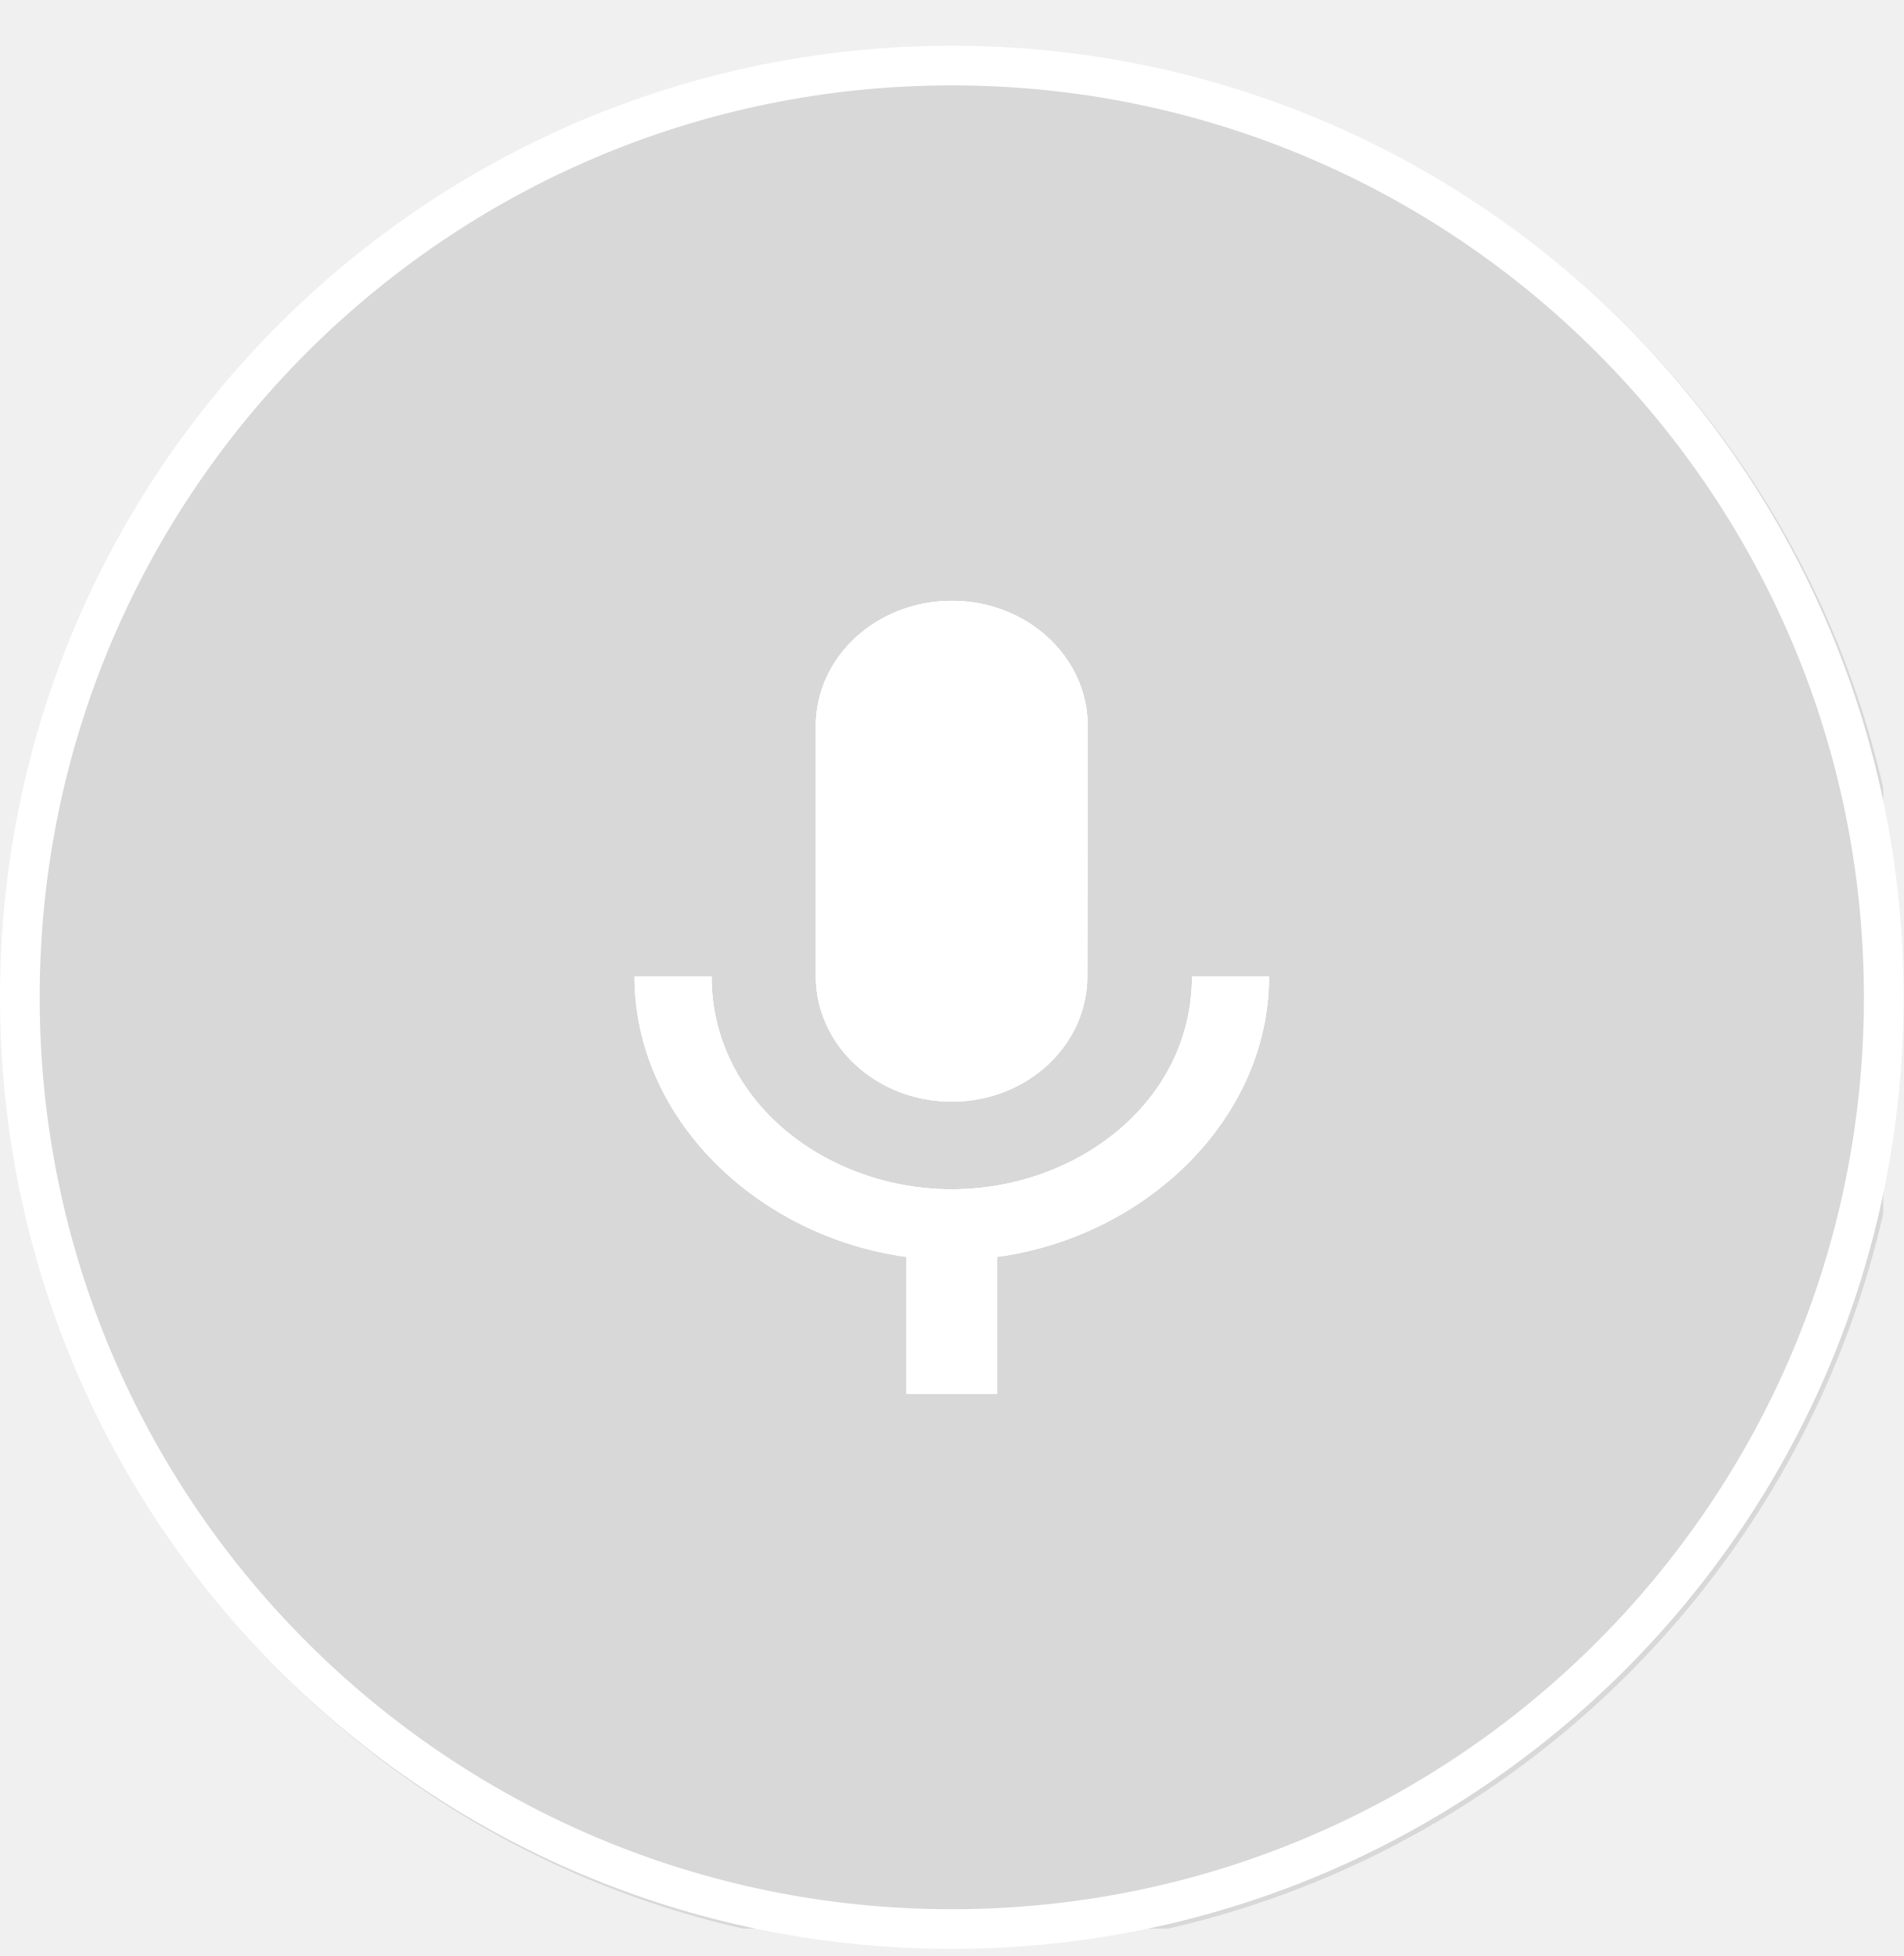
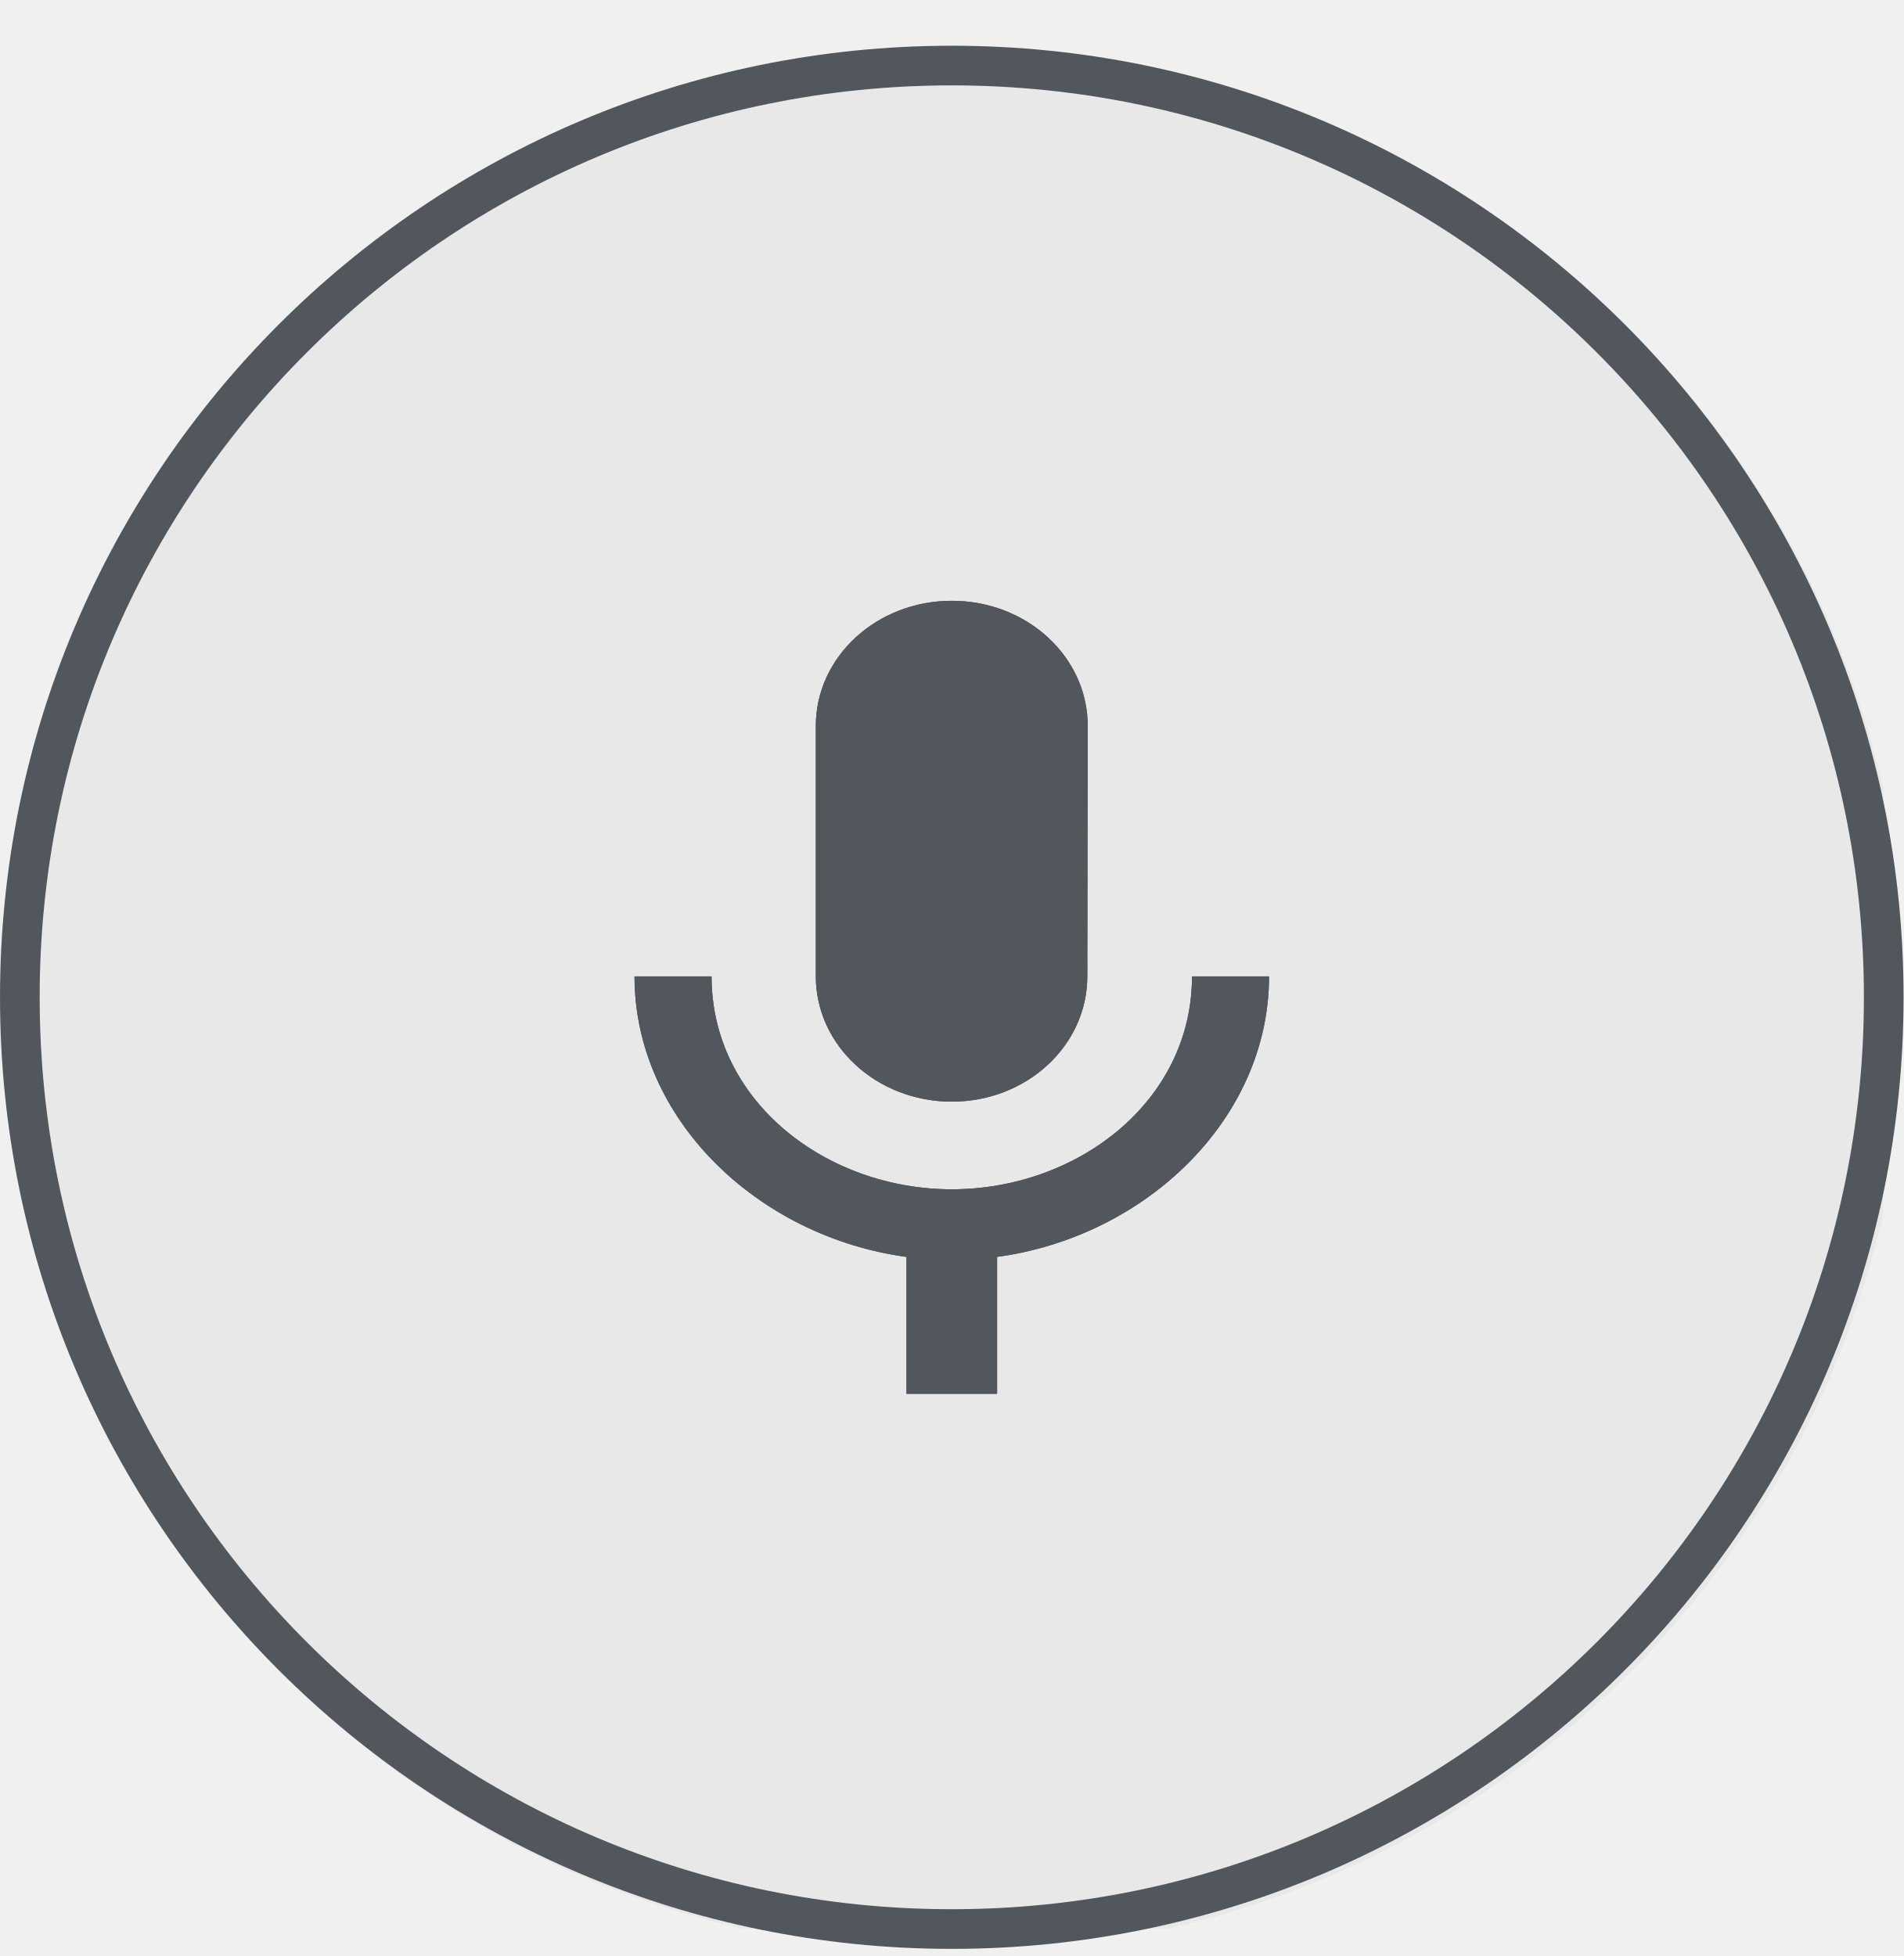
<svg xmlns="http://www.w3.org/2000/svg" xmlns:xlink="http://www.w3.org/1999/xlink" width="36px" height="37px" viewBox="0 0 36 37" version="1.1">
  <defs>
    <circle id="path-1" cx="18" cy="18" r="18" />
    <circle id="path-3" cx="17.932" cy="17.932" r="18" />
    <path d="M9,10.974 C10.419,10.974 11.563,9.912 11.563,8.605 L11.571,3.868 C11.571,2.558 10.423,1.5 9,1.5 C7.581,1.5 6.429,2.558 6.429,3.868 L6.429,8.605 C6.429,9.912 7.581,10.974 9,10.974 L9,10.974 Z M13.543,8.605 C13.543,10.974 11.37,12.632 9,12.632 C6.634,12.632 4.457,10.974 4.457,8.605 L3,8.605 C3,11.301 5.331,13.528 8.143,13.911 L8.143,16.5 L9.857,16.5 L9.857,13.911 C12.669,13.528 15,11.301 15,8.605 L13.543,8.605 L13.543,8.605 Z" id="path-5" />
    <path d="M6,9.474 C7.419,9.474 8.563,8.412 8.563,7.105 L8.571,2.368 C8.571,1.058 7.423,0 6,0 C4.581,0 3.429,1.058 3.429,2.368 L3.429,7.105 C3.429,8.412 4.581,9.474 6,9.474 L6,9.474 Z M10.543,7.105 C10.543,9.474 8.37,11.132 6,11.132 C3.634,11.132 1.457,9.474 1.457,7.105 L0,7.105 C0,9.801 2.331,12.028 5.143,12.411 L5.143,15 L6.857,15 L6.857,12.411 C9.669,12.028 12,9.801 12,7.105 L10.543,7.105 L10.543,7.105 Z" id="path-7" />
  </defs>
  <g id="Version-7" stroke="none" stroke-width="1" fill="none" fill-rule="evenodd">
    <g id="A02" transform="translate(-338, -368)">
      <g id="Group" transform="translate(338, 324.8649)">
        <g id="Microphone" transform="translate(0, 44)">
          <g id="Components/Forms/Buttons/In-call/Microphone">
            <g id="BG-button" stroke-width="1" fill-rule="evenodd" transform="translate(0.068182, 0.068182)">
-               <mask id="mask-2" fill="white">
+               <mask id="mask-2" fill="#51575C">
                <use xlink:href="#path-1" />
              </mask>
              <g id="BG-buttom" />
              <g id="Style/Сolors/Dark-gray/dark-1" opacity="0.1" mask="url(#mask-2)" fill="#000000">
                <g transform="translate(-0.068182, -0.068182)" id="color">
                  <polygon points="0 0 35.617 0 35.617 35.617 0 35.617" />
                </g>
              </g>
-               <mask id="mask-4" fill="white">
+               <mask id="mask-4" fill="#51575C">
                <use xlink:href="#path-3" />
              </mask>
-               <circle stroke="#FFFFFF" stroke-width="0.75" cx="17.932" cy="17.932" r="17.625" />
+               <circle stroke="#51575C" stroke-width="0.75" cx="17.932" cy="17.932" r="17.625" />
            </g>
            <g id="Style/Icons/In-call-toolbar/ic_mic/ic_mic" transform="translate(9, 9)">
-               <mask id="mask-6" fill="white">
+               <mask id="mask-6" fill="#51575C">
                <use xlink:href="#path-5" />
              </mask>
-               <use id="ic_mic" fill="#FFFFFF" fill-rule="evenodd" xlink:href="#path-5" />
-               <g id="Style/Сolors/Gray/neutral-10" mask="url(#mask-6)" fill="#FFFFFF" fill-rule="evenodd">
+               <use id="ic_mic" fill="#51575C" fill-rule="evenodd" xlink:href="#path-5" />
+               <g id="Style/Сolors/Gray/neutral-10" mask="url(#mask-6)" fill="#51575C" fill-rule="evenodd">
                <rect id="color" x="0" y="0" width="17.809" height="17.809" />
              </g>
            </g>
          </g>
          <g id="Icon" transform="translate(12, 10.5)">
-             <mask id="mask-8" fill="white">
+             <mask id="mask-8" fill="#51575C">
              <use xlink:href="#path-7" />
            </mask>
-             <use id="ic_mic" fill="#FFFFFF" xlink:href="#path-7" />
+             <use id="ic_mic" fill="#51575C" xlink:href="#path-7" />
          </g>
        </g>
      </g>
    </g>
  </g>
</svg>
